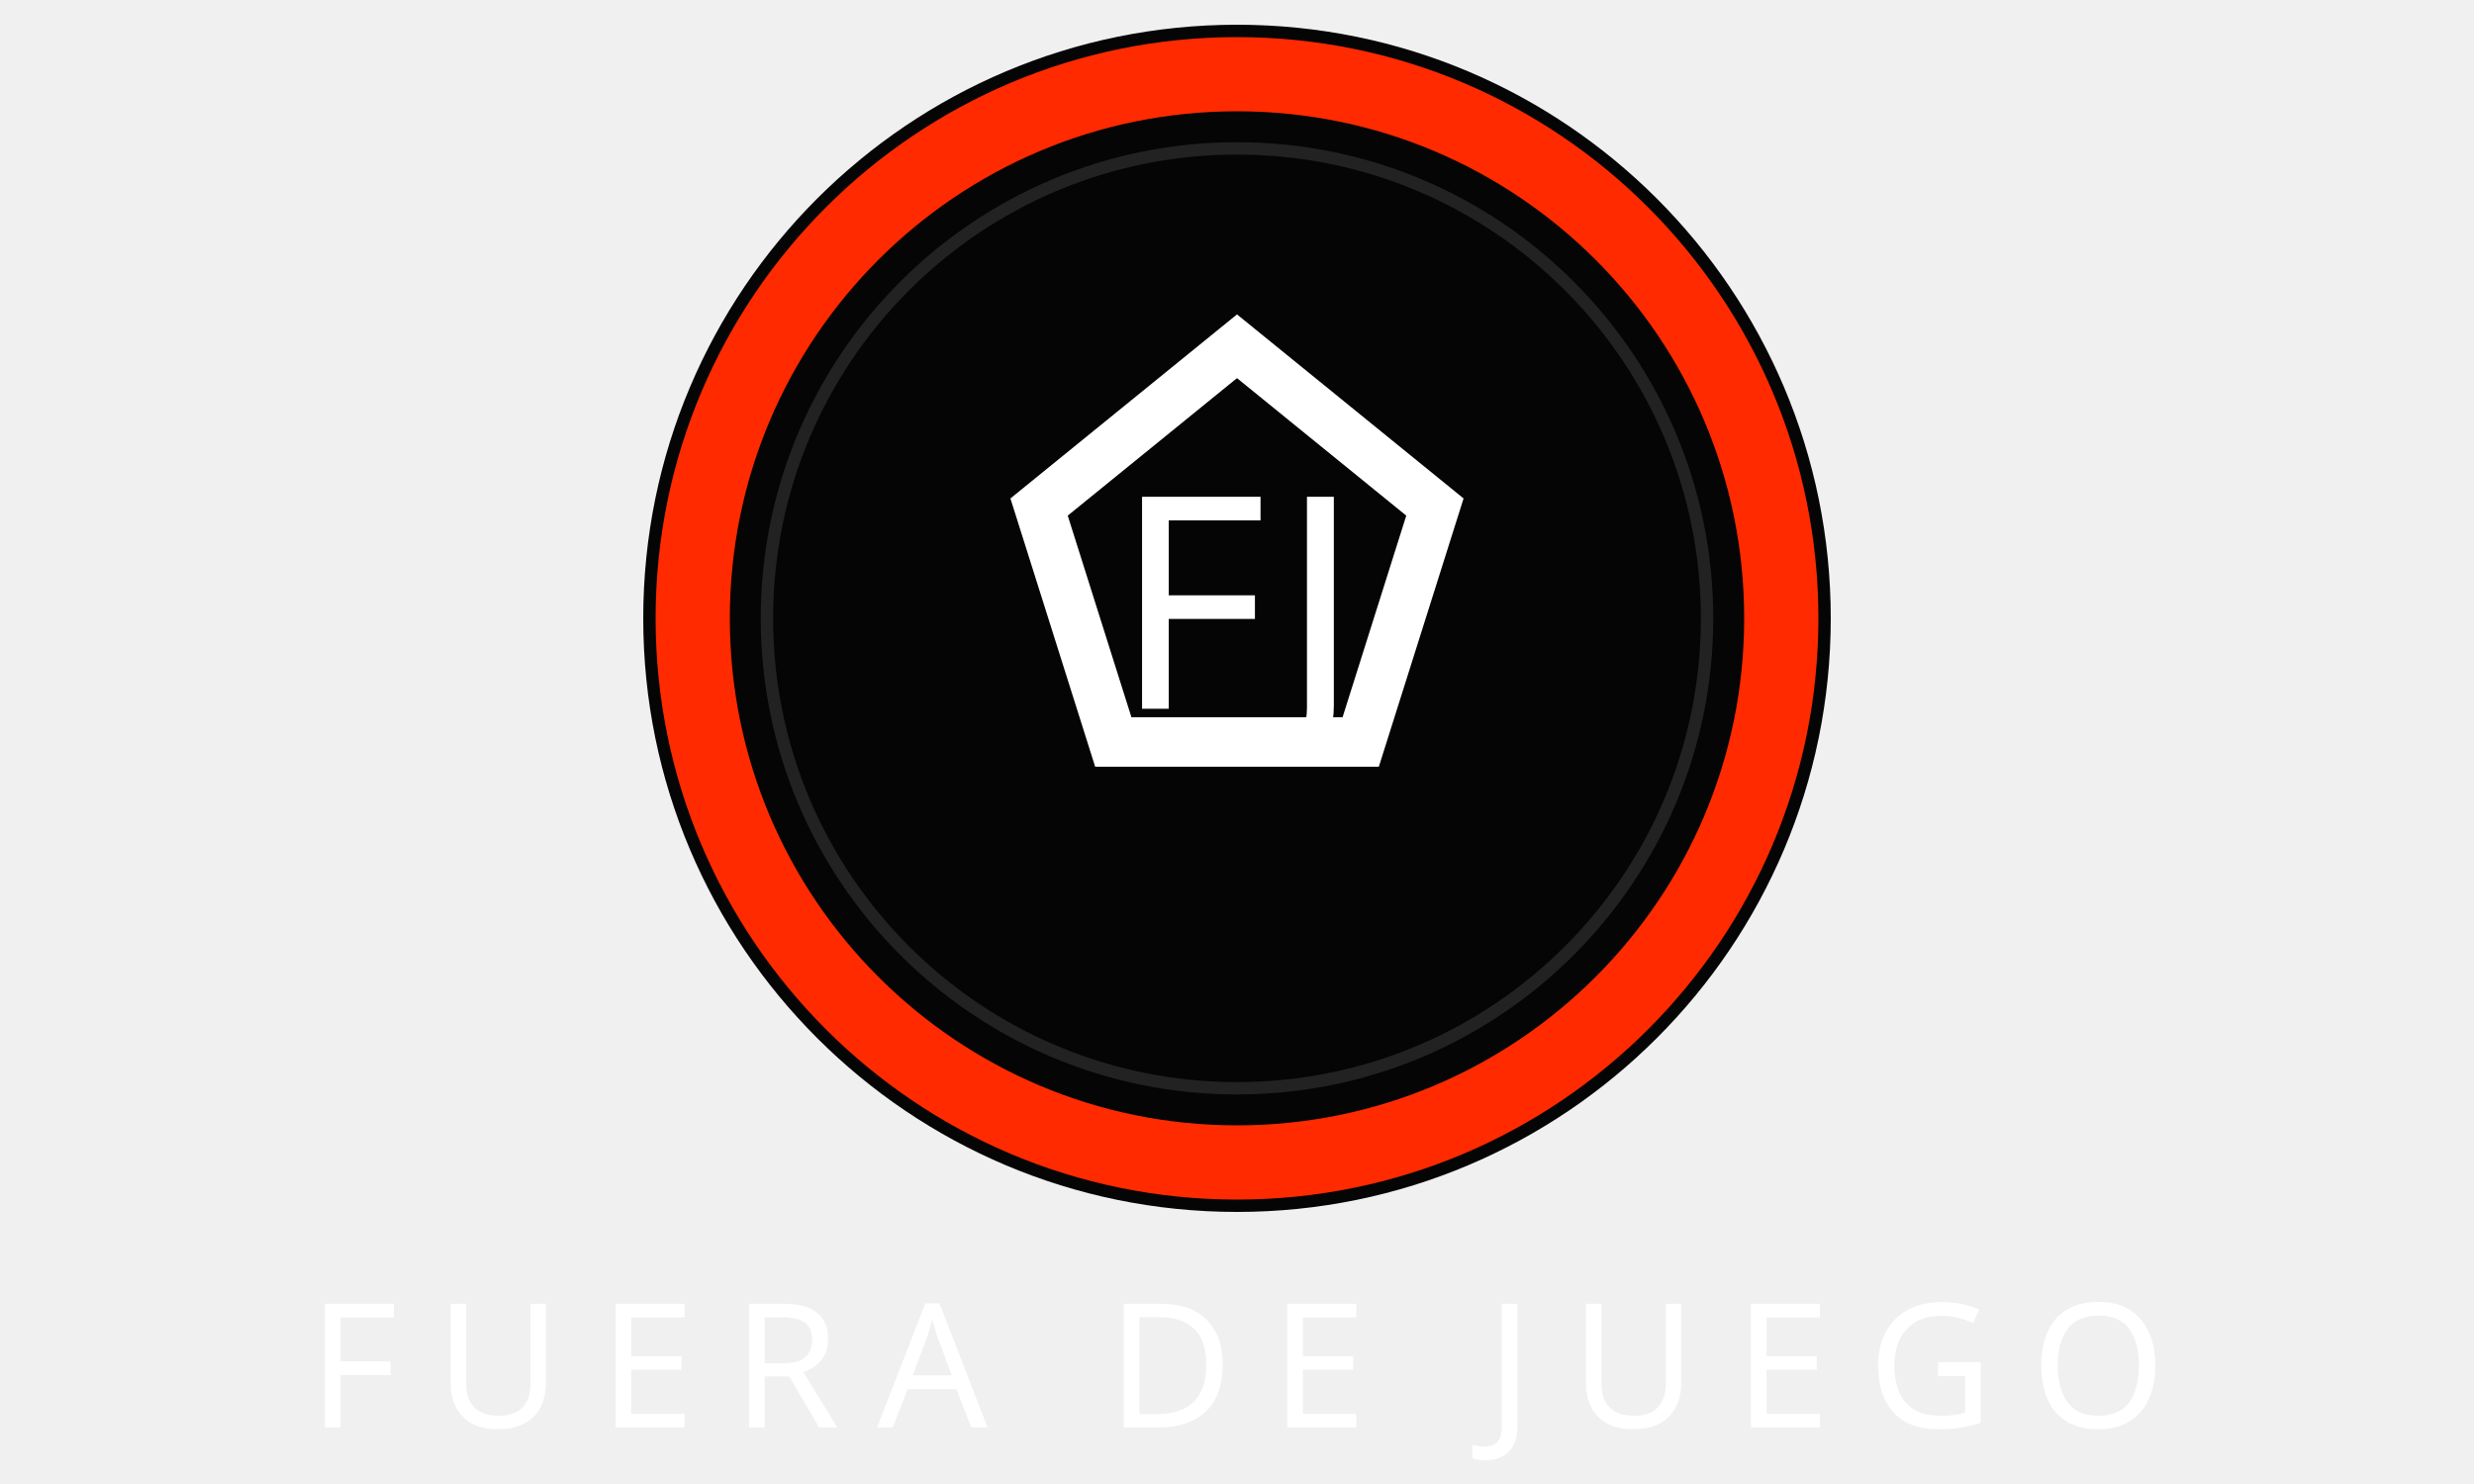
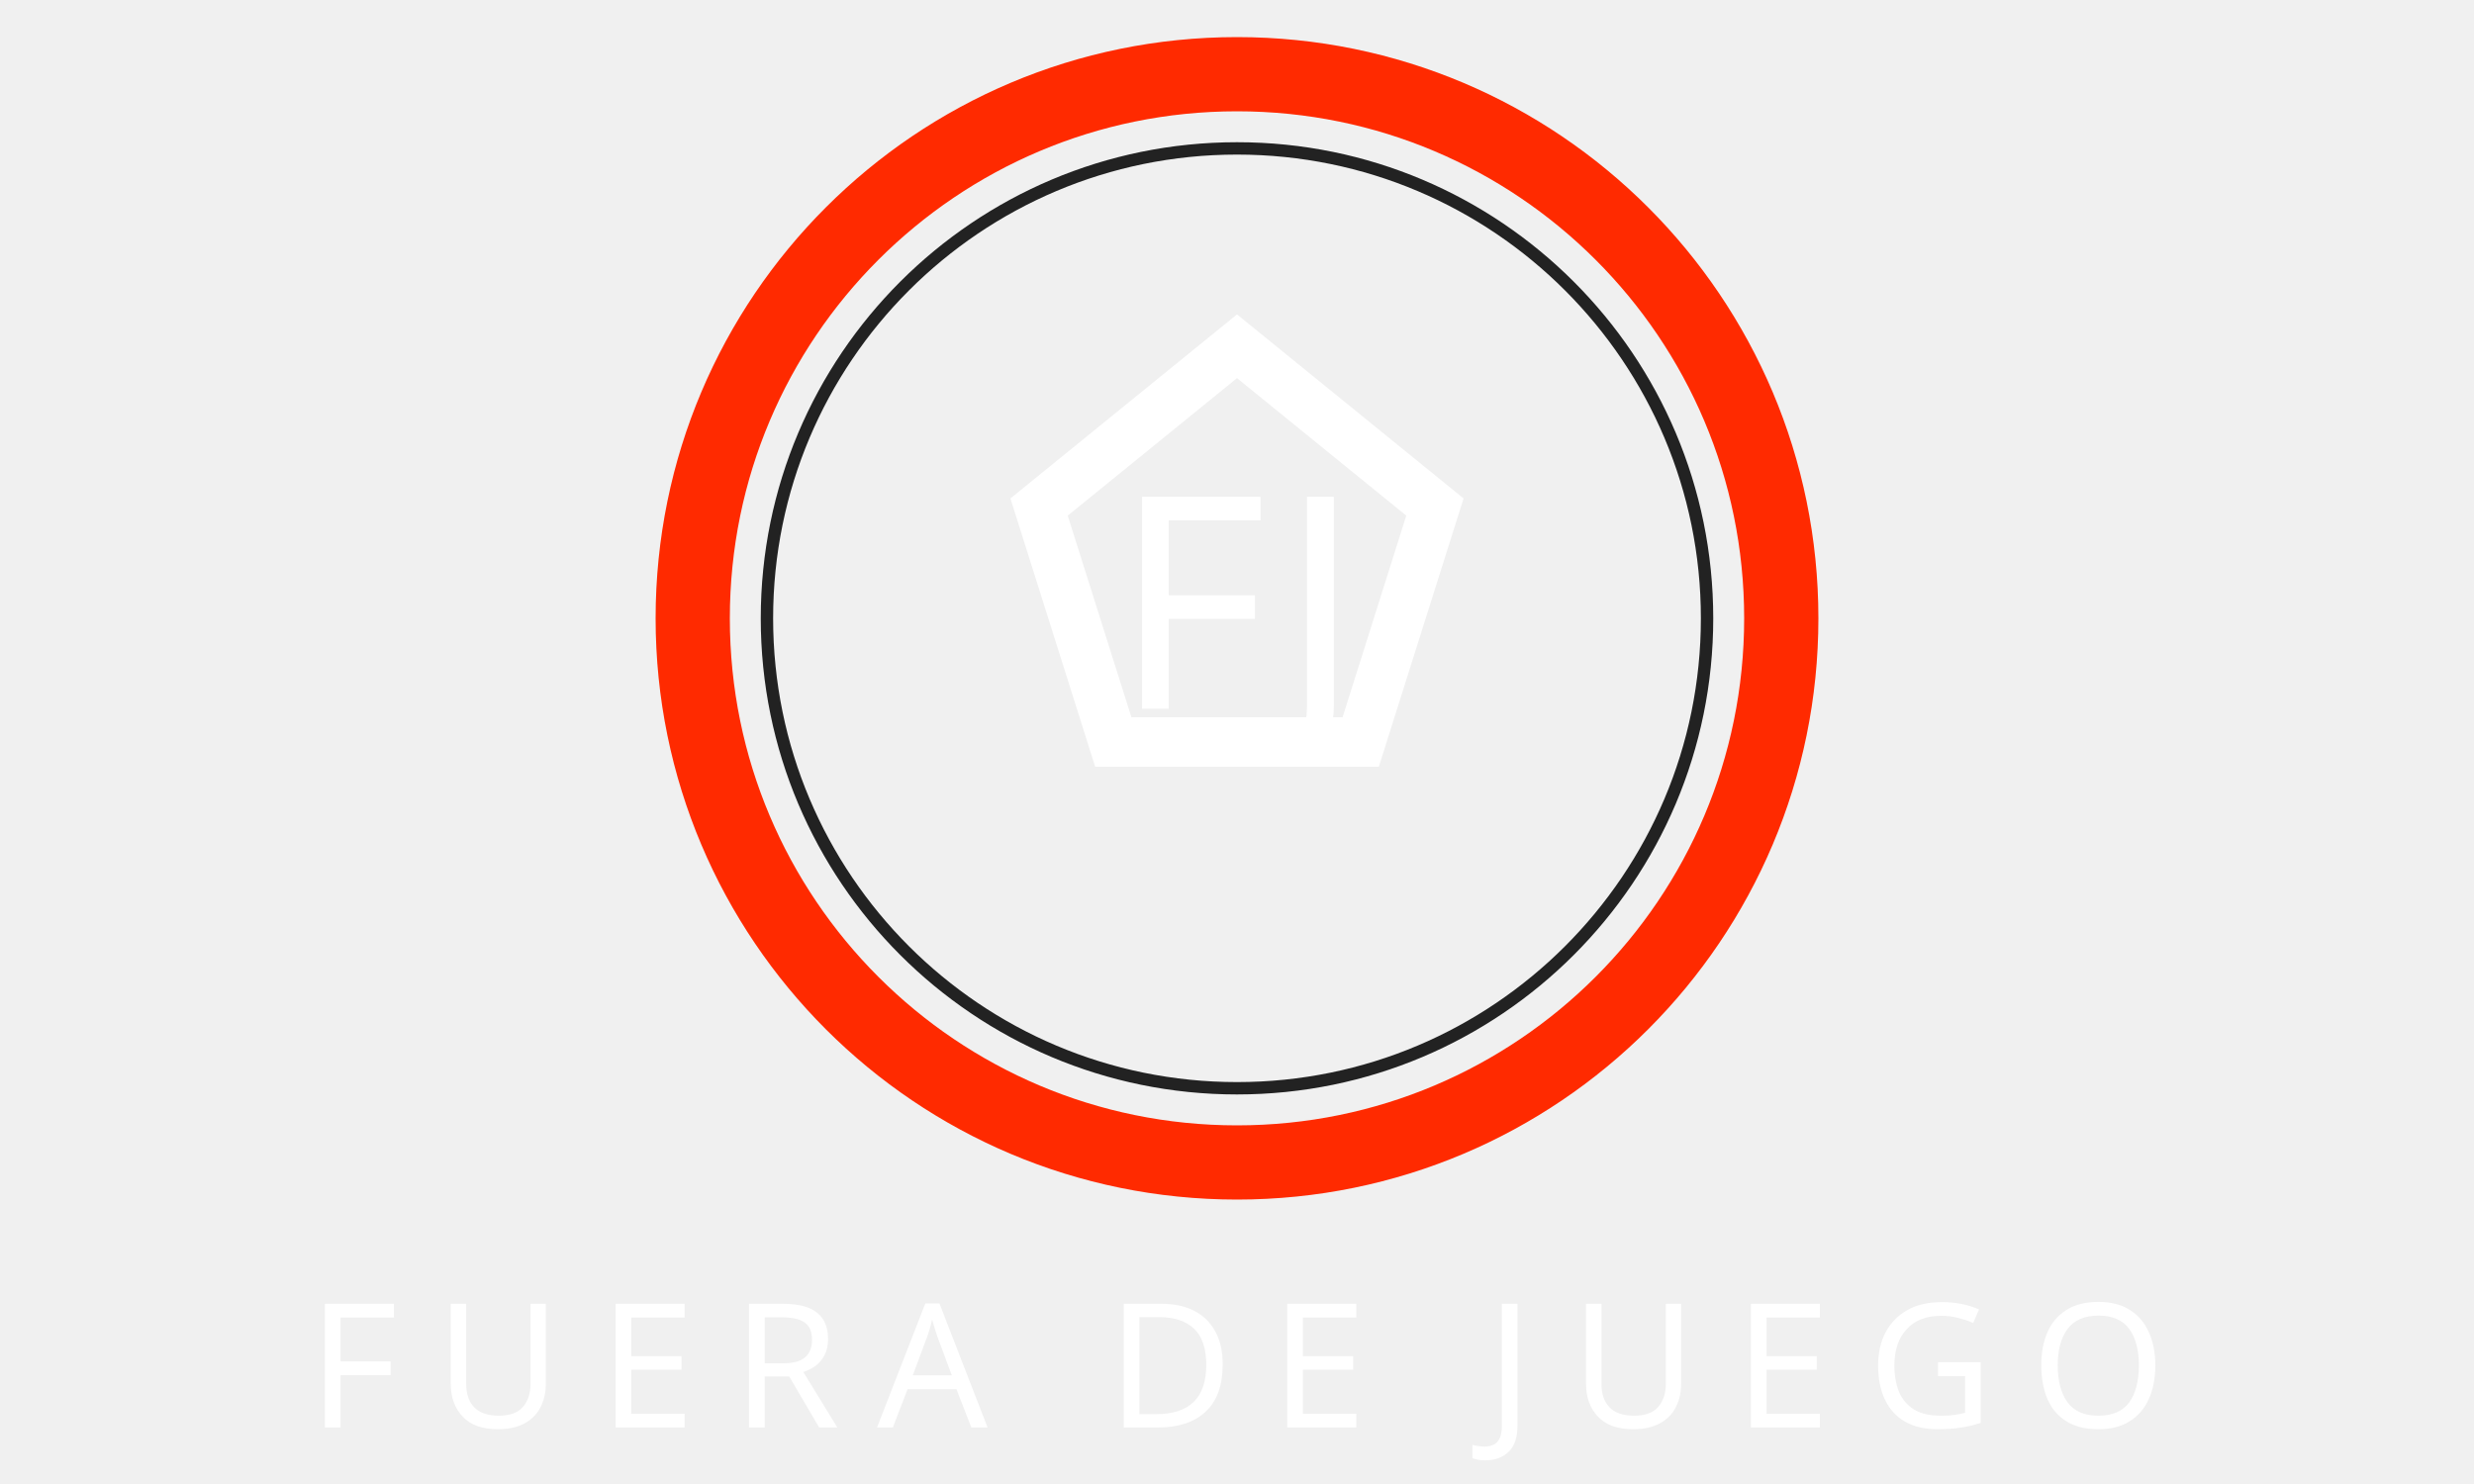
<svg xmlns="http://www.w3.org/2000/svg" viewBox="0 0 200 120">
-   <circle cx="100" cy="50" r="48" fill="#050505" />
+   <circle cx="100" cy="50" r="48" fill="transparent" />
  <circle class="logo-ring" cx="100" cy="50" r="44" fill="none" stroke="#FF2A00" stroke-width="6" />
  <circle class="logo-inner-ring" cx="100" cy="50" r="38" fill="none" stroke="#222222" stroke-width="1" />
  <polygon class="logo-pentagon" points="100,28 116,41 110,60 90,60 84,41" fill="none" stroke="#FFFFFF" stroke-width="4" stroke-linejoin="miter" />
  <text class="logo-text" x="100" y="48" font-family="'Alfa Slab One', 'Space Grotesk', system-ui, sans-serif" font-weight="400" font-size="24" fill="#FFFFFF" text-anchor="middle" dominant-baseline="central" letter-spacing="1">FJ</text>
  <text x="100" y="110" font-family="'Alfa Slab One', 'Space Grotesk', system-ui, sans-serif" font-weight="400" font-size="14" fill="#FFFFFF" text-anchor="middle" dominant-baseline="central" letter-spacing="3">FUERA DE JUEGO</text>
</svg>
